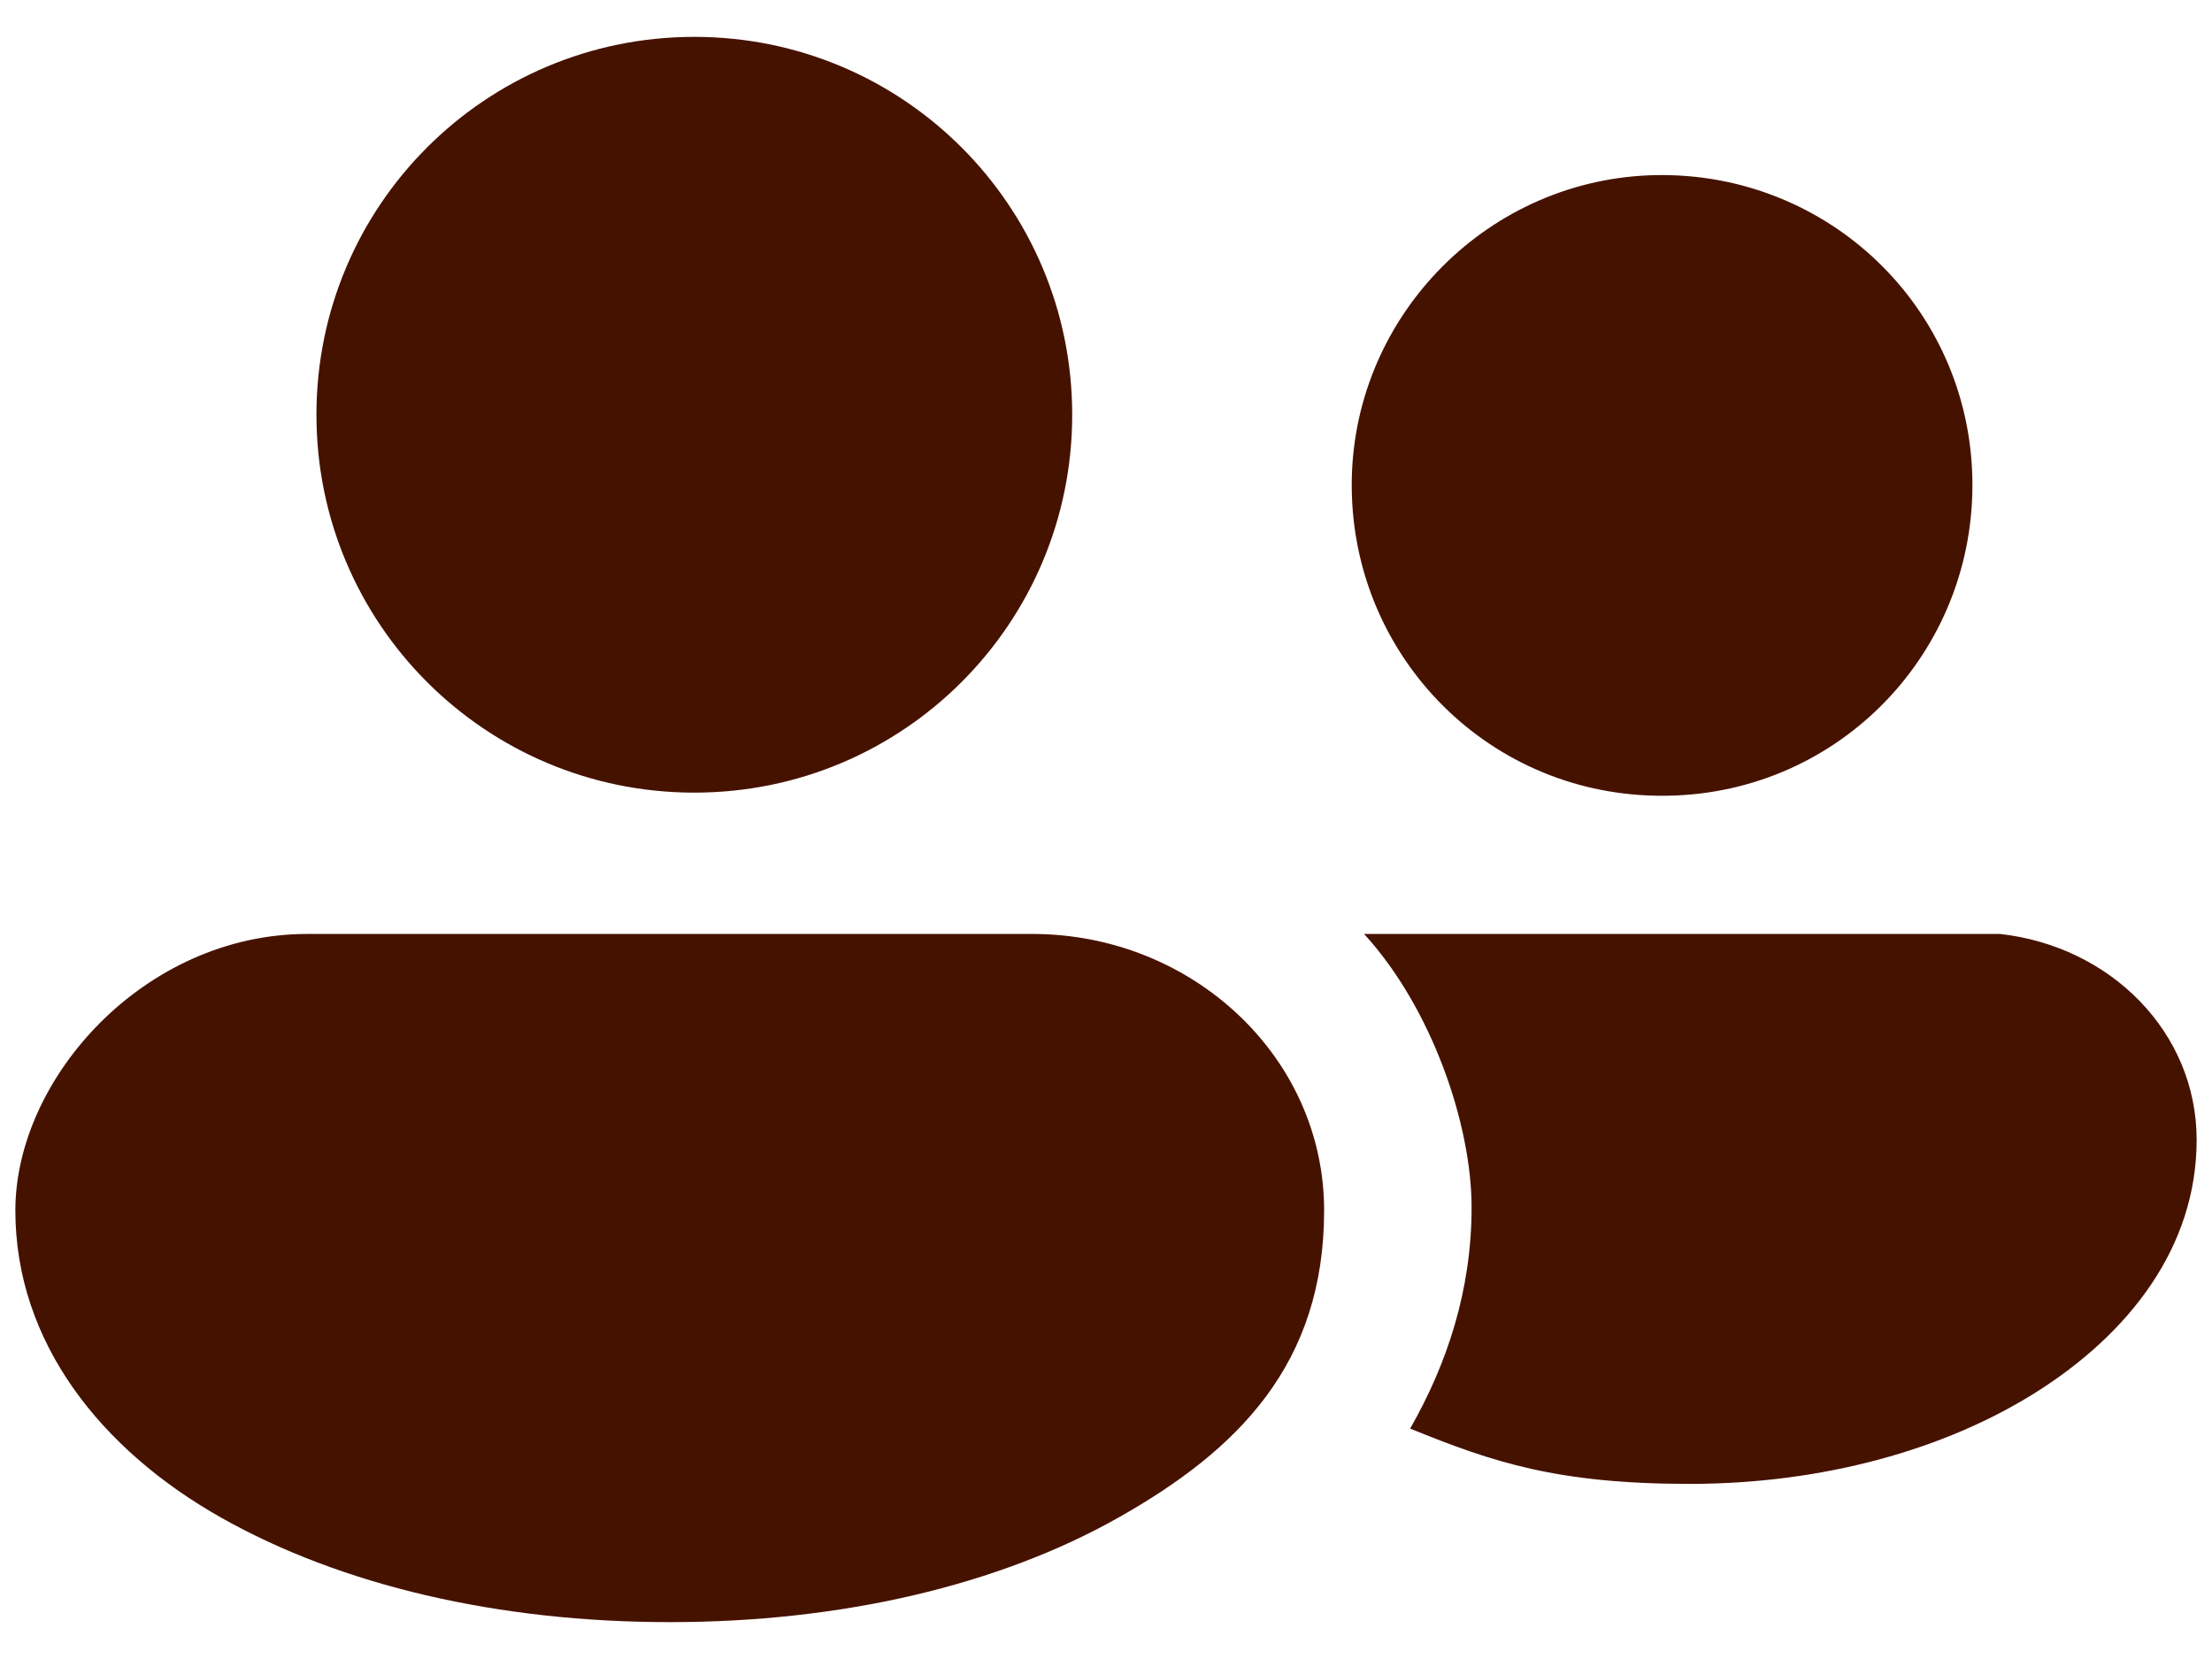
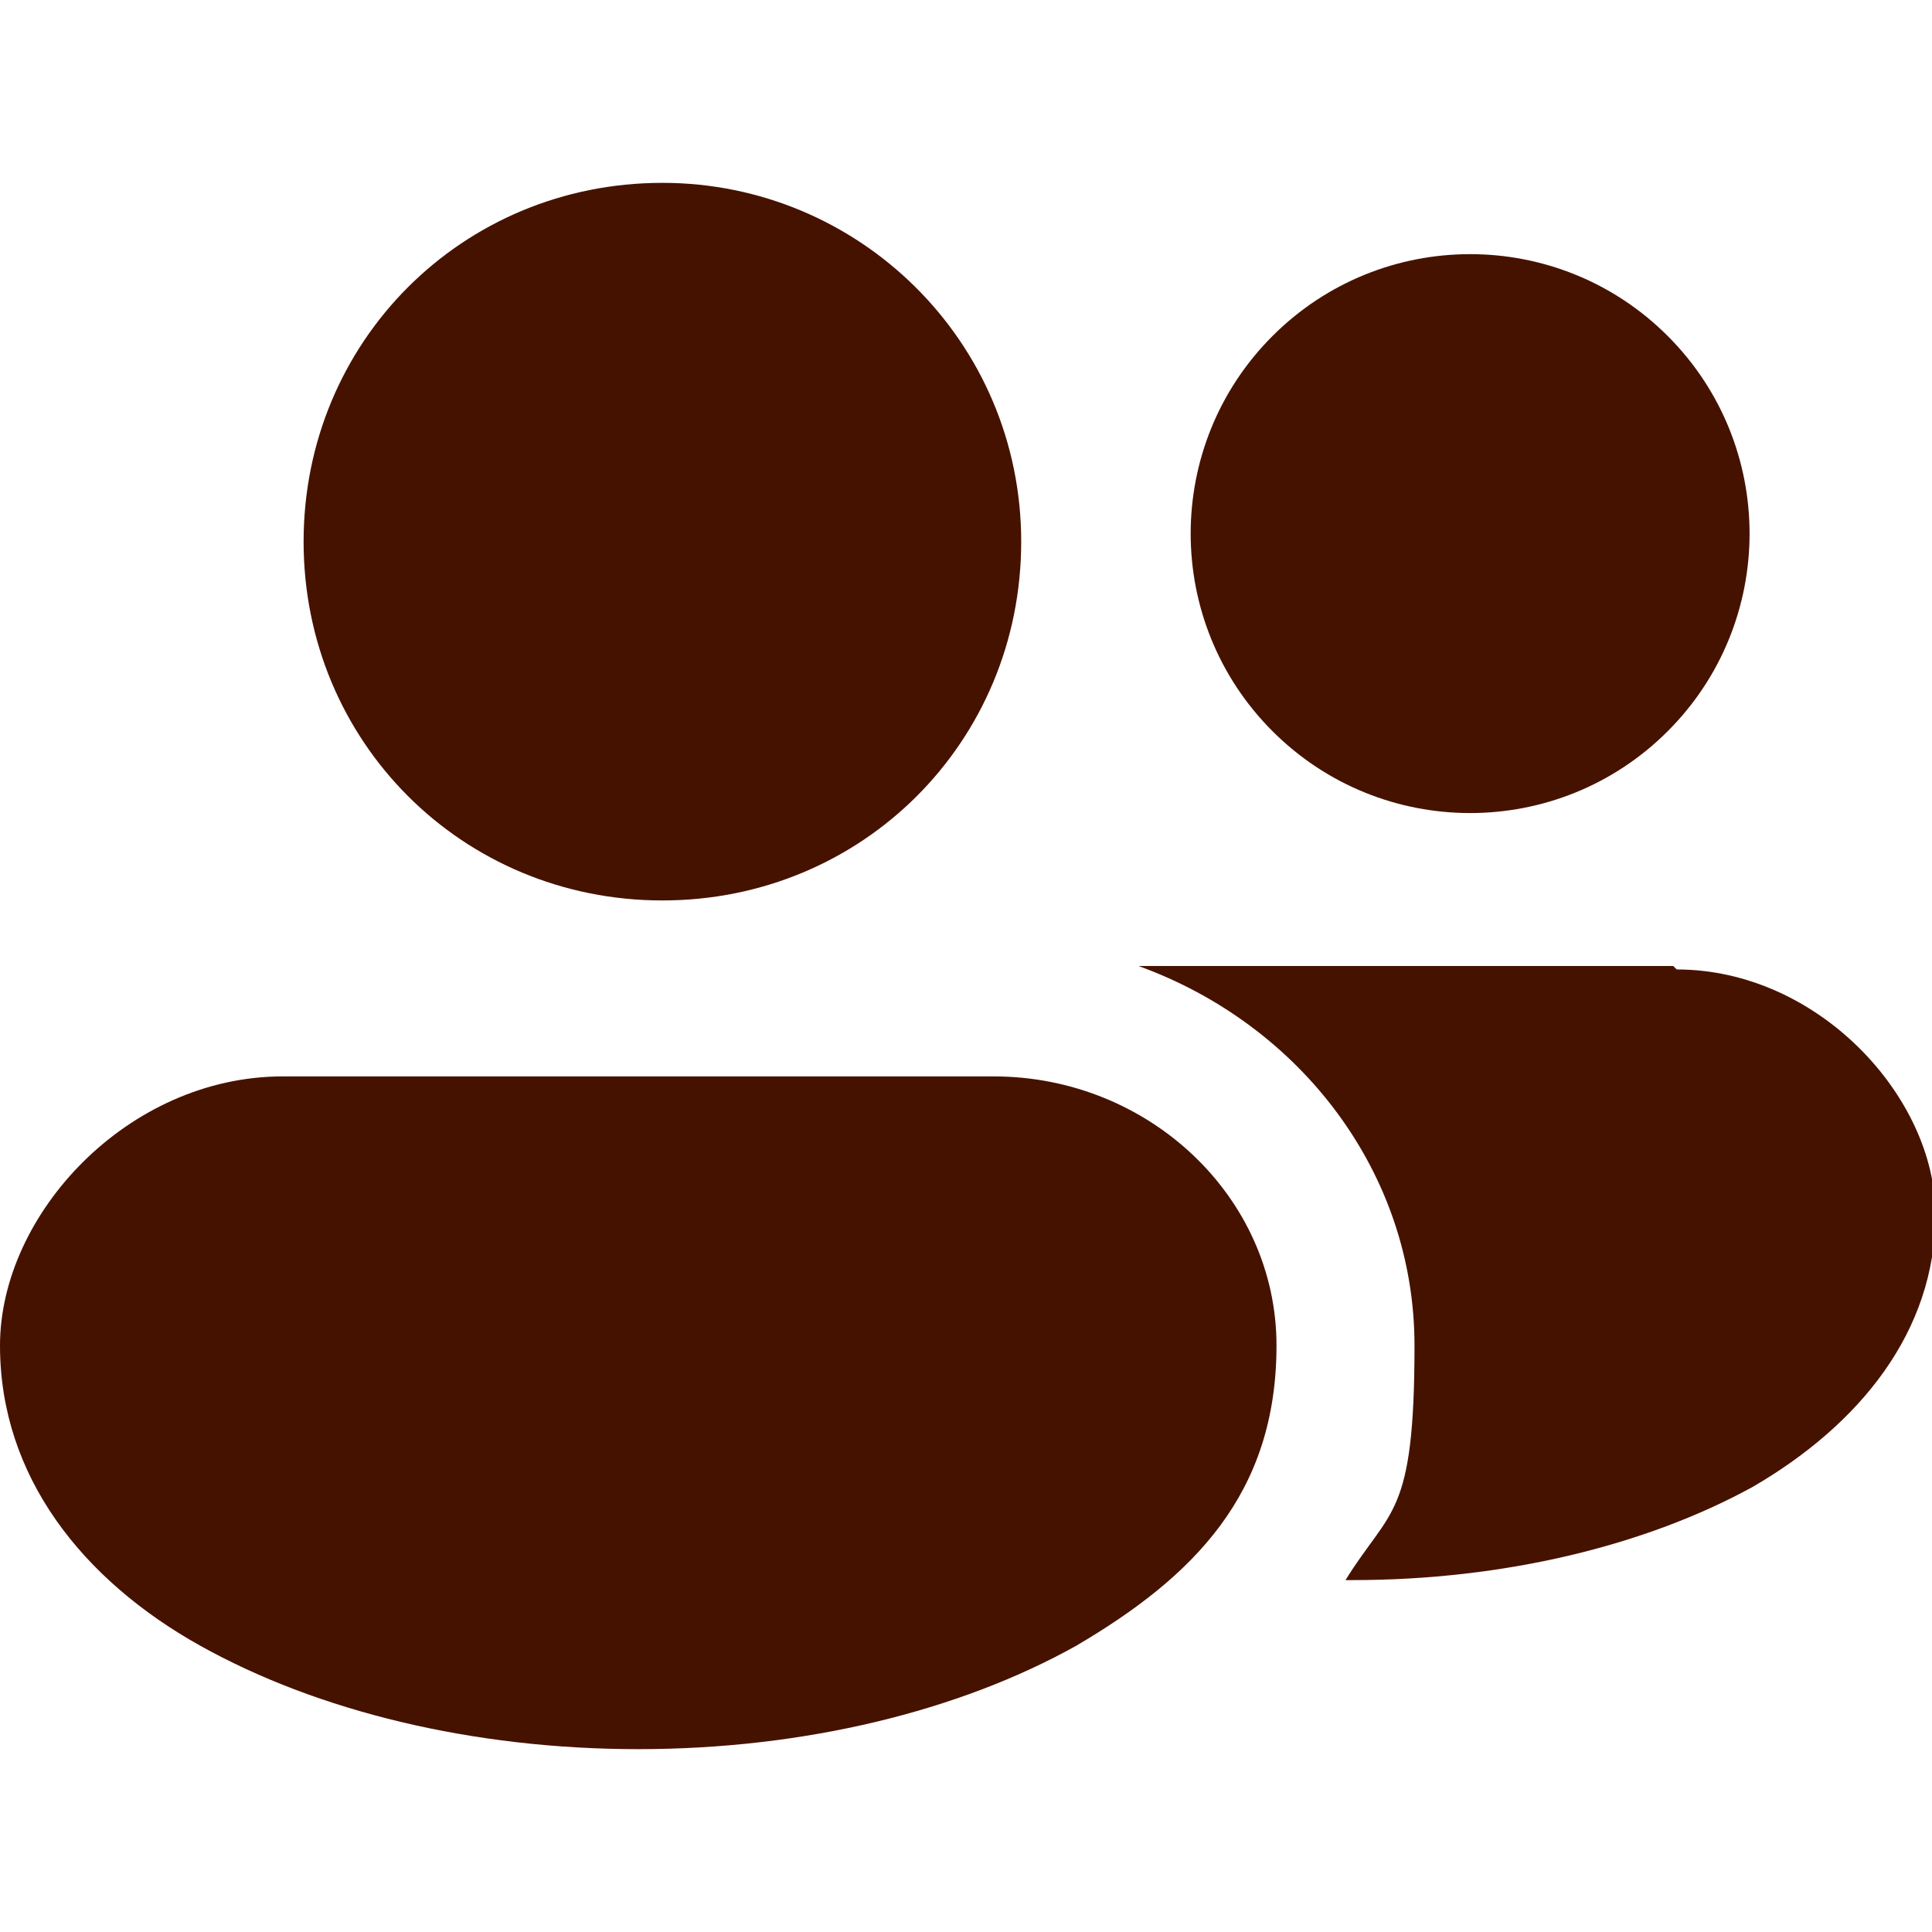
- <svg xmlns="http://www.w3.org/2000/svg" id="Layer_1" version="1.1" viewBox="0 0 72 54">
+ <svg xmlns="http://www.w3.org/2000/svg" id="Layer_1" version="1.1" viewBox="0 0 56 56">
  <defs>
    <style>
      .st0 {
        fill: #461200;
      }
    </style>
  </defs>
-   <path class="st0" d="M33.6,30.4c5.2,0,9.5,4,9.5,9s-2.8,7.8-6.7,10c-3.9,2.2-9,3.4-14.6,3.4s-10.7-1.2-14.6-3.4c-3.9-2.2-6.7-5.7-6.7-10s4.2-9,9.5-9h23.6ZM65.1,30.4c3.6.4,6.4,3.2,6.4,6.7,0,3.5-2.2,6.3-5.2,8.2-3,1.9-7,3-11.3,3s-6.4-.7-9.1-1.8c1.2-2.1,2-4.5,2-7.2s-1.3-6.5-3.5-8.9c.4,0,.8,0,1.2,0h19.6ZM22.6,1.2c6.8,0,12.3,5.5,12.3,12.3s-5.5,12.3-12.3,12.3-12.3-5.5-12.3-12.3S15.8,1.2,22.6,1.2M53.9,5.7c5.6-.1,10.2,4.3,10.3,9.9.1,5.6-4.3,10.2-9.9,10.3-.1,0-.3,0-.4,0-5.6-.1-10-4.7-9.9-10.3.1-5.4,4.5-9.8,9.9-9.9" />
+   <path class="st0" d="M28.8,31.2c4.5,0,8.2,3.5,8.2,7.8s-2.4,6.7-5.8,8.7c-3.4,1.9-7.9,3-12.7,3s-9.3-1.1-12.7-3c-3.4-1.9-5.8-4.9-5.8-8.7s3.7-7.8,8.2-7.8h20.6ZM19.2,5.3c5.7,0,10.4,4.6,10.4,10.4s-4.6,10.4-10.4,10.4-10.4-4.6-10.4-10.4,4.6-10.4,10.4-10.4Z" />
+   <g>
+     <circle class="st0" cx="42.6" cy="15.4" r="8.1" transform="translate(1.6 34.7) rotate(-45)" />
+     <path class="st0" d="M48.5,28h-15.5c4.7,1.7,8,6,8,11s-.7,4.7-2,6.8c0,0,.1,0,.2,0,4.4,0,8.5-1,11.6-2.7,3.1-1.8,5.3-4.5,5.3-7.9s-3.4-7.1-7.5-7.1Z" />
+   </g>
</svg>
